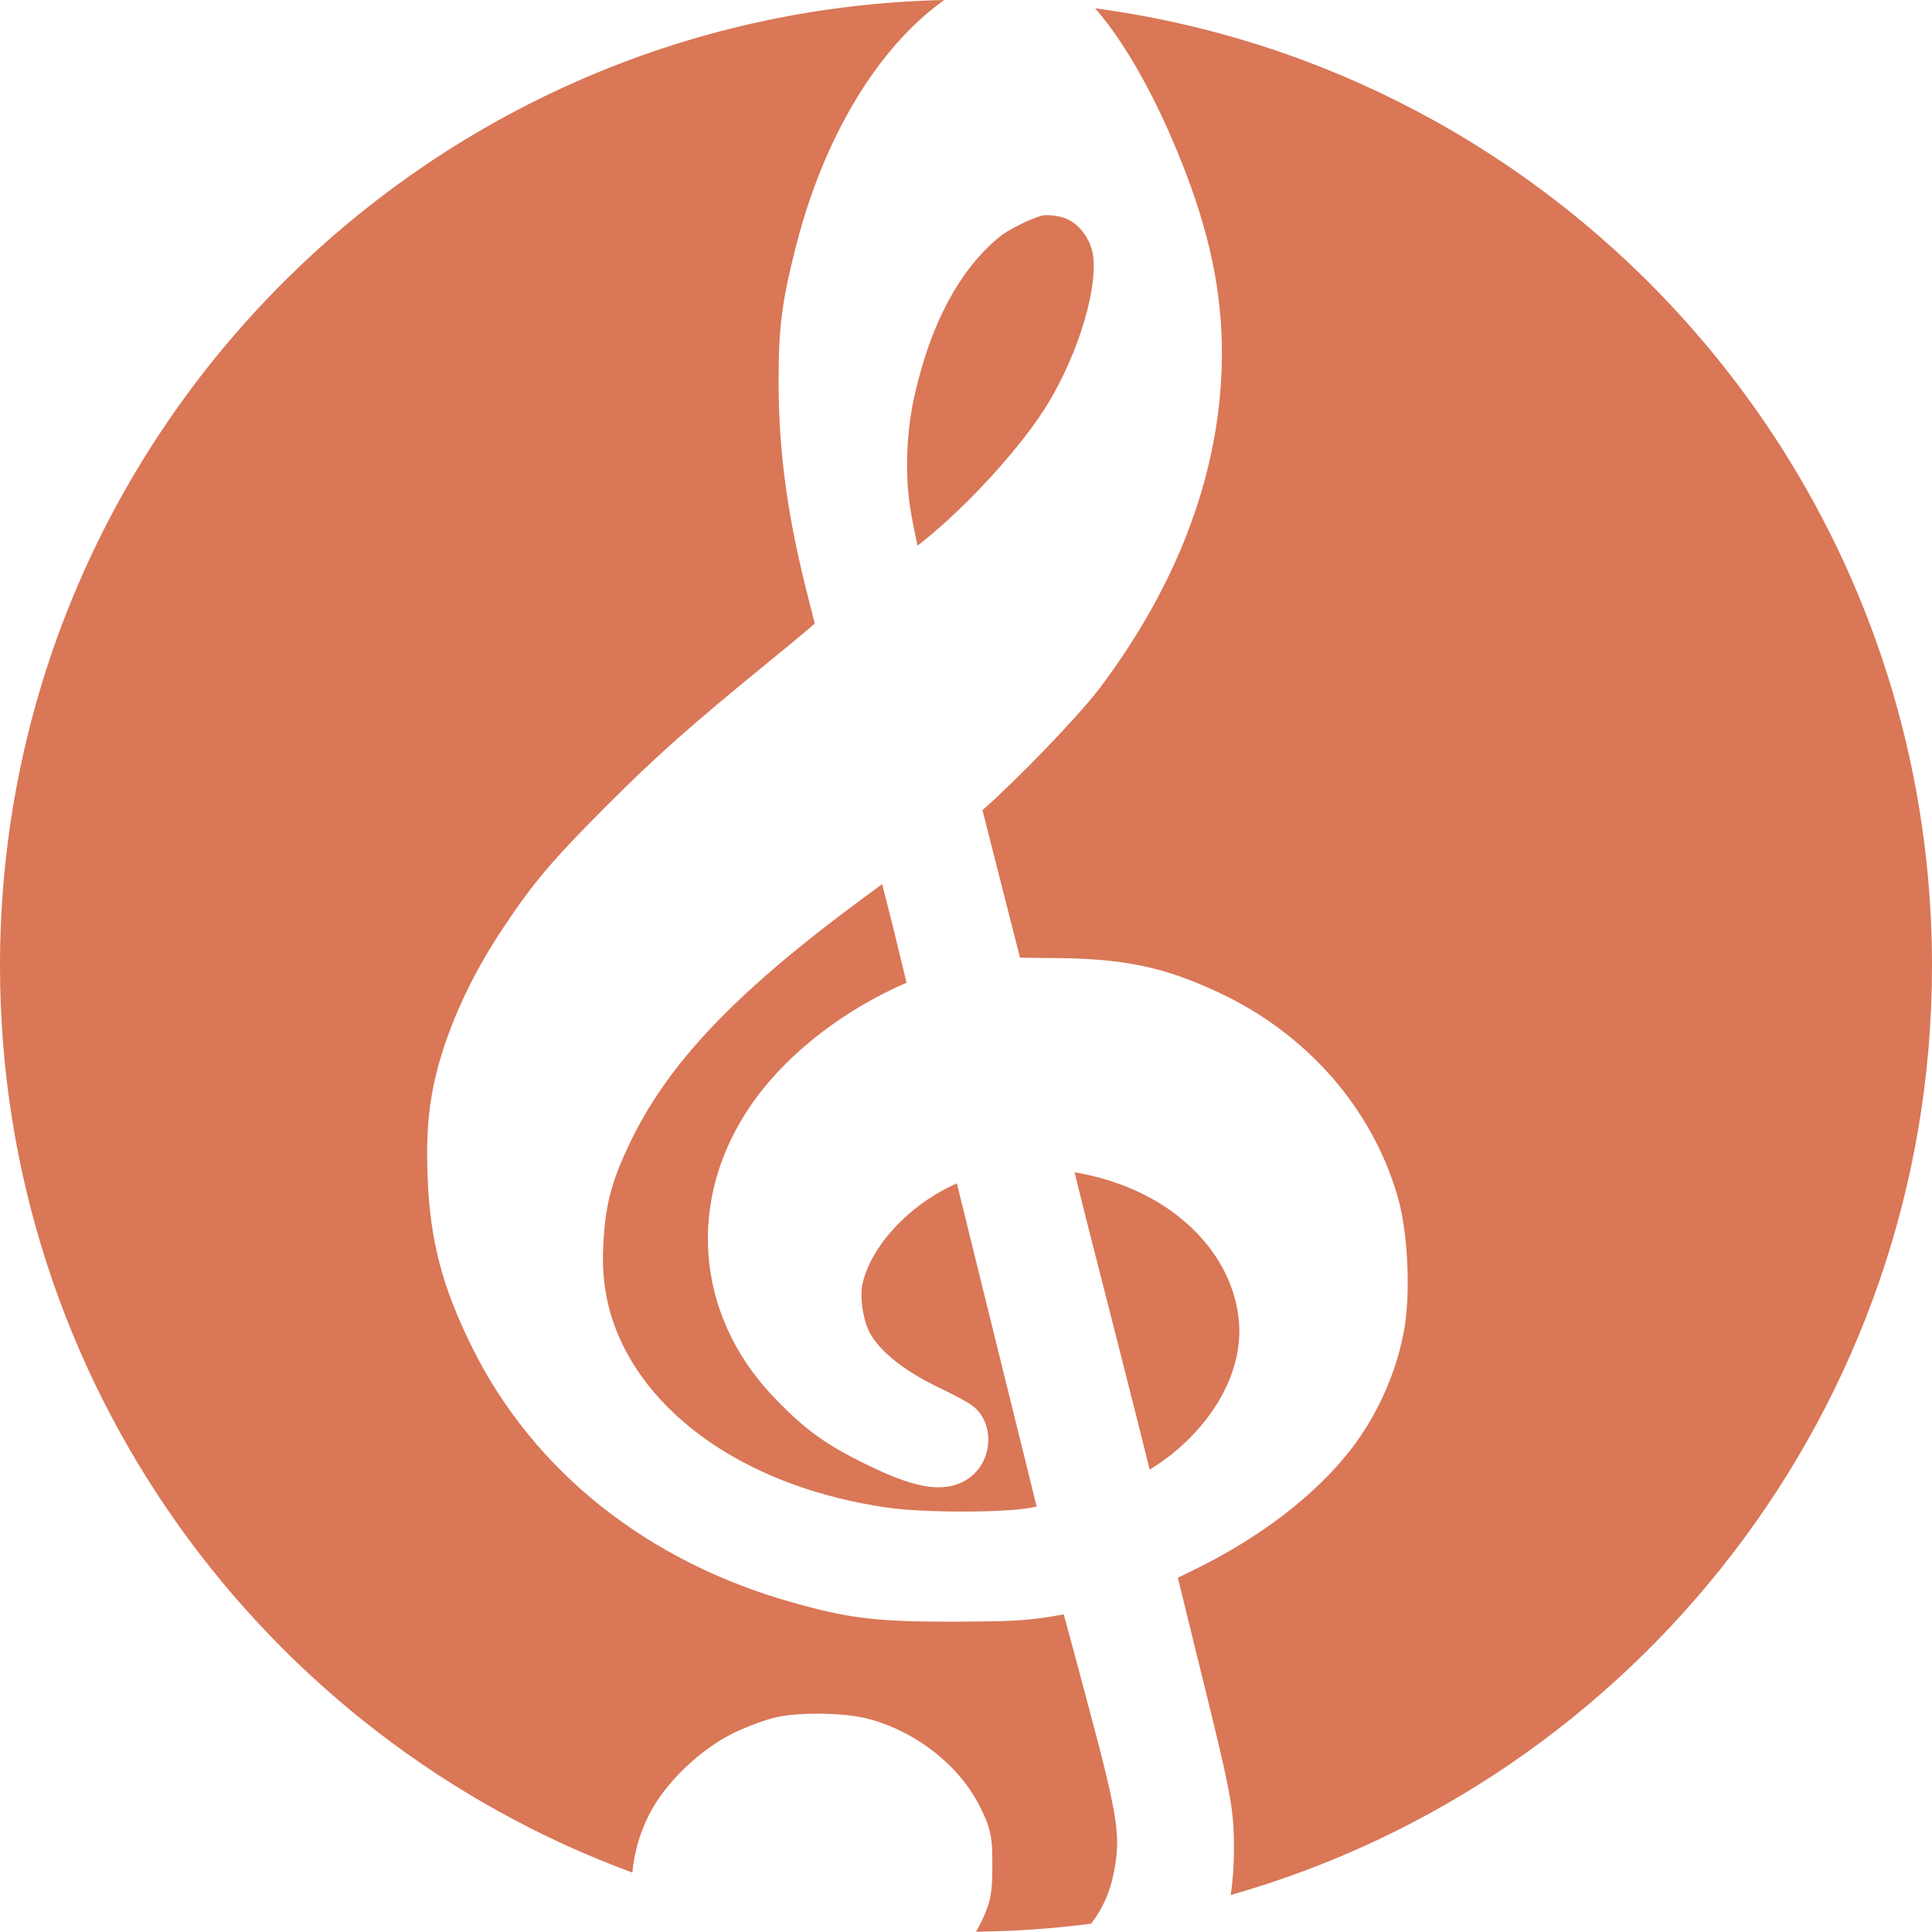
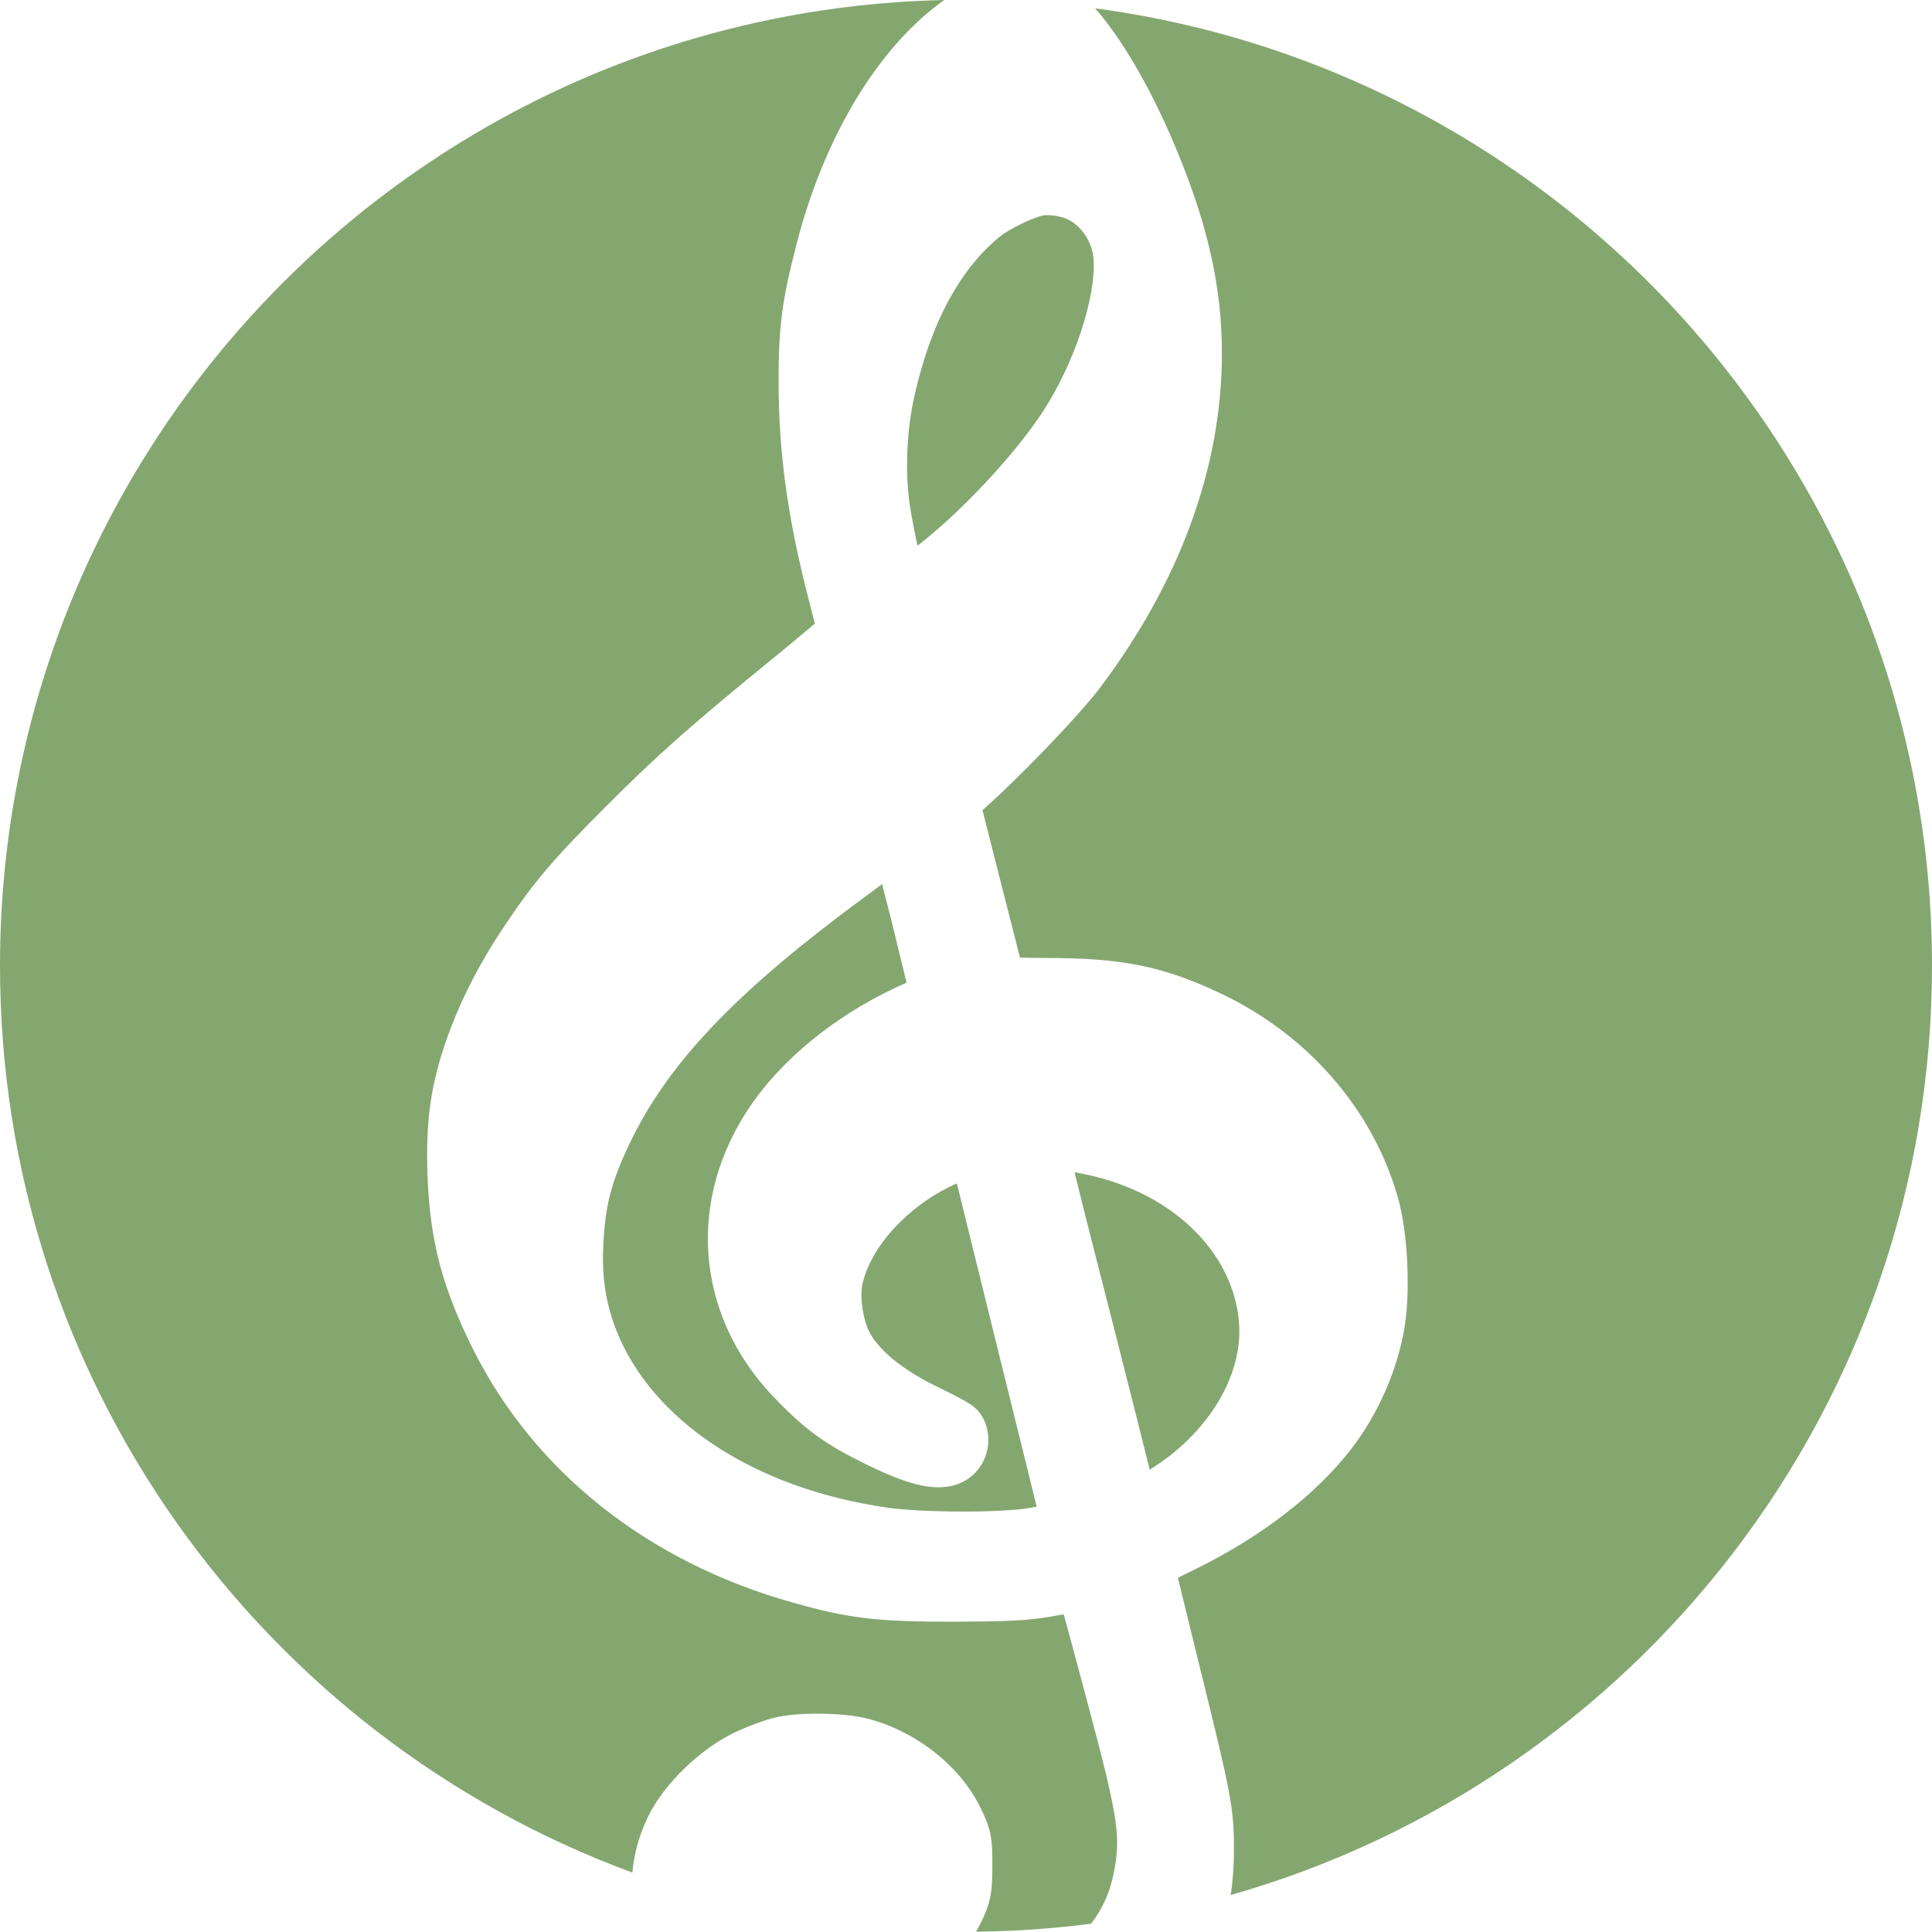
<svg xmlns="http://www.w3.org/2000/svg" width="294" height="294" viewBox="0 0 294 294" fill="none">
-   <path d="M143.694 0C133.334 7.361 125.252 21.312 121.165 37.336V37.337C119.008 45.726 118.481 49.687 118.481 57.916C118.481 68.997 119.878 78.999 123.156 91.597C123.528 93.039 123.797 94.096 123.99 94.898C123.696 95.151 123.363 95.433 122.997 95.742C121.583 96.937 119.719 98.484 117.757 100.082L117.755 100.084C104.875 110.58 99.99 114.939 92.283 122.649C84.002 130.934 81.156 134.305 76.523 141.277V141.276C72.562 147.22 69.595 153.223 67.537 159.399L67.532 159.413L67.528 159.428C65.407 165.924 64.777 171.197 65.066 179.067L65.067 179.076C65.447 188.902 67.318 195.895 71.886 205.117L71.89 205.126C81.298 224.033 98.696 237.725 120.638 243.866L122.213 244.304C129.856 246.379 134.24 246.78 145.035 246.78H145.058C153.394 246.744 156.091 246.643 160.012 245.985L160.814 245.847L160.823 245.846L160.831 245.844C161.185 245.779 161.533 245.718 161.87 245.658C162.601 248.278 163.762 252.62 165.688 259.844L165.689 259.849C168.041 268.631 169.237 273.527 169.731 277.008C170.185 280.199 170.038 282.109 169.498 284.943L169.497 284.949C168.959 287.794 167.831 290.411 166.045 292.736C160.304 293.479 154.459 293.891 148.53 293.951C148.864 293.383 149.173 292.795 149.455 292.187H149.454C149.997 291.034 150.49 289.869 150.754 288.352C150.99 286.995 151.008 285.529 151.008 283.854C151.008 282.15 151.007 280.605 150.718 279.148C150.4 277.551 149.786 276.277 149.172 275.03L149.171 275.031C146.006 268.56 139.171 263.379 132.047 261.538L132.025 261.532C130.096 261.043 127.521 260.828 125.216 260.786C122.897 260.744 120.285 260.868 118.262 261.289V261.29C116.562 261.643 113.738 262.73 111.79 263.642L111.741 263.665C109.057 264.958 106.411 266.928 104.189 269.072C101.986 271.198 99.928 273.758 98.643 276.402C97.269 279.207 96.485 282.086 96.231 284.957C40.063 264.286 0 210.303 0 146.961C0 66.88 64.035 1.758 143.694 0ZM166.646 1.265C238.543 10.867 294 72.436 294 146.961C294 214.181 248.881 270.862 187.276 288.374C187.615 286.181 187.774 283.862 187.774 281.402C187.774 274.946 187.311 272.857 182.338 252.725L182.336 252.726C181.102 247.643 179.958 242.997 179.241 240.095C179.769 239.832 180.39 239.525 181.126 239.165L182.08 238.7C191.893 233.845 200.239 227.48 205.644 220.469H205.643C209.715 215.193 212.654 208.475 213.729 202.037L213.826 201.414L213.829 201.397L213.831 201.381C214.242 198.482 214.303 194.902 214.111 191.54C213.922 188.223 213.464 184.733 212.672 182.051C208.784 168.591 198.8 157.3 185.644 151.125L185.645 151.124C176.84 146.977 170.64 145.786 159.202 145.783L159.203 145.782C157.735 145.769 156.372 145.749 155.215 145.728C155.151 145.476 155.087 145.213 155.018 144.941C154.346 142.291 153.421 138.671 152.41 134.724L152.411 134.723L149.506 123.284L149.819 123.008L149.827 123C154.872 118.536 163.597 109.511 167.031 105.13L167.347 104.721L167.352 104.715L167.356 104.708C179.476 88.596 185.904 71.301 185.946 53.841V53.829C185.946 44.158 183.984 35.121 179.756 24.544C176.555 16.488 172.82 9.453 169.098 4.348C168.3 3.253 167.48 2.219 166.646 1.265ZM182.771 280.374L182.774 281.402C182.774 280.693 182.77 280.05 182.753 279.428C182.761 279.736 182.767 280.05 182.771 280.374ZM129.671 266.151L130.244 266.255C130.058 266.217 129.863 266.183 129.659 266.149C129.663 266.15 129.667 266.151 129.671 266.151ZM174.858 243.194C175.559 246.035 176.492 249.839 177.483 253.924C178.104 256.438 178.652 258.664 179.136 260.644C178.652 258.664 178.104 256.439 177.483 253.925C176.987 251.881 176.506 249.908 176.061 248.091L174.858 243.194ZM166.113 242.307C166.144 242.409 166.173 242.516 166.206 242.627C166.162 242.476 166.121 242.334 166.081 242.201L166.113 242.307ZM165.13 240.07C165.152 240.072 165.172 240.078 165.193 240.086C165.142 240.067 165.091 240.068 165.033 240.068L165.13 240.07ZM173.599 237.966C173.599 237.961 173.598 237.956 173.599 237.951L173.606 237.883C173.602 237.91 173.6 237.938 173.599 237.966ZM109.078 234.265C108.73 234.101 108.384 233.933 108.04 233.765C108.384 233.933 108.73 234.101 109.078 234.265ZM107.68 233.587C107.57 233.532 107.459 233.479 107.35 233.424C107.198 233.348 107.048 233.27 106.897 233.193C107.157 233.326 107.418 233.457 107.68 233.587ZM106.618 233.051C106.294 232.884 105.972 232.716 105.651 232.545C105.625 232.531 105.599 232.516 105.573 232.502C105.92 232.687 106.268 232.87 106.618 233.051ZM105.452 232.437C105.15 232.274 104.848 232.11 104.549 231.943C104.848 232.11 105.15 232.274 105.452 232.437ZM103.242 231.202C102.943 231.028 102.646 230.853 102.351 230.676C102.302 230.647 102.255 230.617 102.207 230.588C102.55 230.795 102.895 231 103.242 231.202ZM102.038 230.485C101.873 230.386 101.708 230.287 101.545 230.186C101.391 230.091 101.239 229.994 101.086 229.898C101.401 230.096 101.719 230.292 102.038 230.485ZM134.233 134.534C134.682 136.265 135.188 138.239 135.712 140.325C136.527 143.643 137.279 146.723 137.828 149.021C137.871 149.199 137.911 149.374 137.951 149.542C128.637 153.576 120.123 160.036 114.797 167.434L114.319 168.11C104.464 182.363 105.718 199.897 117.594 212.445L117.607 212.461C122.04 217.107 125.142 219.498 130.621 222.238C134.006 223.969 136.987 225.252 139.492 225.877C141.638 226.412 145.268 226.938 148.046 224.461C149.455 223.208 150.113 221.562 150.318 220.167C150.523 218.778 150.375 216.96 149.306 215.314L149.274 215.266C148.9 214.703 148.493 214.343 148.366 214.231C148.182 214.069 148.014 213.944 147.903 213.863C147.679 213.701 147.455 213.559 147.282 213.454C146.925 213.236 146.499 212.999 146.067 212.768C145.188 212.295 144.06 211.726 142.892 211.162L142.884 211.158L142.877 211.155C136.877 208.282 133.503 205.134 132.242 202.587C131.302 200.673 130.865 197.431 131.195 195.622C131.811 192.544 133.835 189.037 137.066 185.871C139.508 183.479 142.466 181.458 145.608 180.078L151.425 203.667L151.427 203.674C153.391 211.593 155.2 218.898 156.526 224.28C157.002 226.212 157.415 227.894 157.751 229.268C157.362 229.339 156.938 229.417 156.474 229.499C154.557 229.828 150.655 230.028 146.277 230.019C141.947 230.009 137.672 229.795 135.112 229.435L135.111 229.436C114.248 226.44 99.189 215.889 93.845 202.591C92.256 198.575 91.585 194.539 91.788 189.885C92.068 183.507 92.941 180.035 95.853 173.924C101.201 162.774 110.348 152.563 127.829 139.306L129.547 138.014L129.553 138.009C131.424 136.607 132.967 135.463 134.233 134.534ZM101.021 229.857C100.665 229.633 100.311 229.407 99.96 229.178C100.311 229.407 100.665 229.633 101.021 229.857ZM169.883 223.985C169.78 223.577 169.673 223.157 169.564 222.726L169.488 222.421C169.623 222.96 169.756 223.482 169.883 223.985ZM163.526 178.394C178.265 180.86 187.859 190.685 188.562 201.503L188.59 202.12C188.759 208.524 185.285 215.699 178.206 221.378L178.204 221.38C177.449 221.986 176.25 222.817 174.955 223.654C174.42 221.532 173.785 219.001 173.116 216.294L173.113 216.281L173.11 216.27C171.242 208.872 167.972 195.981 165.83 187.643C164.949 184.197 164.151 180.986 163.526 178.394ZM142.857 221.325C142.81 221.326 142.762 221.325 142.713 221.324C142.762 221.325 142.81 221.326 142.857 221.325ZM143.16 221.313C143.086 221.319 143.01 221.322 142.932 221.324C143.01 221.322 143.086 221.319 143.16 221.313ZM143.633 221.248L143.599 221.253C143.635 221.246 143.67 221.239 143.705 221.23C143.681 221.236 143.657 221.243 143.633 221.248ZM143.879 221.184C143.84 221.195 143.802 221.207 143.762 221.217C143.802 221.207 143.84 221.195 143.879 221.184ZM144.173 221.076C144.088 221.114 143.999 221.147 143.905 221.176C143.999 221.147 144.088 221.114 144.173 221.076ZM144.287 221.021C144.26 221.034 144.233 221.049 144.205 221.062C144.233 221.049 144.26 221.034 144.287 221.021ZM144.407 220.954C144.388 220.965 144.37 220.977 144.351 220.987C144.37 220.977 144.388 220.965 144.407 220.954ZM144.541 220.868C144.519 220.884 144.497 220.899 144.474 220.914C144.497 220.899 144.519 220.884 144.541 220.868ZM144.725 220.725C144.681 220.764 144.635 220.8 144.588 220.835L144.725 220.725ZM141.972 216.281C142.345 216.468 142.7 216.647 143.028 216.817C142.7 216.647 142.345 216.467 141.972 216.281ZM140.717 215.664C140.999 215.8 141.277 215.936 141.547 216.069C141.648 216.119 141.748 216.17 141.848 216.22C141.484 216.039 141.104 215.852 140.717 215.665C140.615 215.616 140.515 215.566 140.414 215.517L140.717 215.664ZM118.852 170.36C118.711 170.555 118.573 170.75 118.438 170.946V170.945C118.573 170.749 118.711 170.554 118.852 170.359V170.36ZM129.07 160.333L128.354 160.863C128.591 160.685 128.829 160.508 129.069 160.333L129.797 159.812C129.553 159.984 129.311 160.158 129.07 160.333ZM131.284 158.802L130.535 159.302C131.031 158.965 131.533 158.634 132.043 158.311C131.788 158.472 131.536 158.637 131.284 158.802ZM95.819 126.185C95.54 126.464 95.268 126.738 95.001 127.006C95.268 126.738 95.54 126.463 95.819 126.184L97.204 124.805C96.752 125.253 96.291 125.713 95.819 126.185ZM148.502 117.438L147.505 118.363C147.828 118.068 148.162 117.757 148.505 117.435C148.504 117.436 148.503 117.437 148.502 117.438ZM158.813 32.766C159.083 32.735 159.576 32.717 160.249 32.793C161.108 32.89 161.86 33.098 162.31 33.297L162.319 33.301L162.328 33.305C164.315 34.175 166.059 36.466 166.371 39.086C166.626 41.279 166.219 44.753 164.977 48.944C163.761 53.046 161.866 57.425 159.541 61.296L159.537 61.303C155.779 67.58 147.467 76.791 140.373 82.449L139.62 83.042C139.144 80.814 138.699 78.531 138.462 76.974C137.704 71.852 137.946 65.485 139.208 60.013L139.21 60.005L139.212 59.996C141.7 49.043 146.021 41.275 151.584 36.478L152.126 36.023L152.167 35.99C152.662 35.578 153.758 34.886 155.188 34.178C156.586 33.485 157.869 32.991 158.621 32.797L158.813 32.766ZM133.719 78.935C133.695 78.8 133.671 78.668 133.649 78.538L133.646 78.512C133.669 78.65 133.694 78.791 133.719 78.935ZM180.935 54.797C180.933 54.896 180.932 54.995 180.93 55.095C180.932 54.995 180.933 54.896 180.935 54.797ZM171.395 39.098H171.394H171.395ZM156.734 28.141C156.8 28.12 156.865 28.098 156.93 28.079L156.961 28.07C156.886 28.092 156.811 28.116 156.734 28.141ZM168.277 12.227L168.921 13.338C168.706 12.961 168.491 12.591 168.276 12.227L167.632 11.155C167.847 11.506 168.062 11.863 168.277 12.227ZM164.421 6.44L165.058 7.294C164.845 7.002 164.632 6.717 164.42 6.44L163.787 5.634C163.998 5.895 164.209 6.164 164.421 6.44ZM151.381 1.327C151.436 1.303 151.491 1.277 151.546 1.253L152.083 1.028C151.848 1.123 151.615 1.224 151.381 1.327ZM104.242 231.772C103.935 231.6 103.63 231.426 103.326 231.25C103.63 231.426 103.935 231.6 104.242 231.772Z" fill="#D97757" />
+   <path d="M143.694 0C133.334 7.361 125.252 21.312 121.165 37.336V37.337C119.008 45.726 118.481 49.687 118.481 57.916C118.481 68.997 119.878 78.999 123.156 91.597C123.528 93.039 123.797 94.096 123.99 94.898C123.696 95.151 123.363 95.433 122.997 95.742C121.583 96.937 119.719 98.484 117.757 100.082L117.755 100.084C104.875 110.58 99.99 114.939 92.283 122.649C84.002 130.934 81.156 134.305 76.523 141.277V141.276C72.562 147.22 69.595 153.223 67.537 159.399L67.532 159.413L67.528 159.428C65.407 165.924 64.777 171.197 65.066 179.067L65.067 179.076C65.447 188.902 67.318 195.895 71.886 205.117L71.89 205.126C81.298 224.033 98.696 237.725 120.638 243.866L122.213 244.304C129.856 246.379 134.24 246.78 145.035 246.78H145.058C153.394 246.744 156.091 246.643 160.012 245.985L160.814 245.847L160.823 245.846L160.831 245.844C161.185 245.779 161.533 245.718 161.87 245.658C162.601 248.278 163.762 252.62 165.688 259.844L165.689 259.849C168.041 268.631 169.237 273.527 169.731 277.008C170.185 280.199 170.038 282.109 169.498 284.943L169.497 284.949C168.959 287.794 167.831 290.411 166.045 292.736C160.304 293.479 154.459 293.891 148.53 293.951C148.864 293.383 149.173 292.795 149.455 292.187H149.454C149.997 291.034 150.49 289.869 150.754 288.352C150.99 286.995 151.008 285.529 151.008 283.854C151.008 282.15 151.007 280.605 150.718 279.148C150.4 277.551 149.786 276.277 149.172 275.03L149.171 275.031C146.006 268.56 139.171 263.379 132.047 261.538L132.025 261.532C130.096 261.043 127.521 260.828 125.216 260.786C122.897 260.744 120.285 260.868 118.262 261.289V261.29C116.562 261.643 113.738 262.73 111.79 263.642L111.741 263.665C109.057 264.958 106.411 266.928 104.189 269.072C101.986 271.198 99.928 273.758 98.643 276.402C97.269 279.207 96.485 282.086 96.231 284.957C40.063 264.286 0 210.303 0 146.961C0 66.88 64.035 1.758 143.694 0ZM166.646 1.265C238.543 10.867 294 72.436 294 146.961C294 214.181 248.881 270.862 187.276 288.374C187.615 286.181 187.774 283.862 187.774 281.402C187.774 274.946 187.311 272.857 182.338 252.725L182.336 252.726C181.102 247.643 179.958 242.997 179.241 240.095C179.769 239.832 180.39 239.525 181.126 239.165L182.08 238.7C191.893 233.845 200.239 227.48 205.644 220.469H205.643C209.715 215.193 212.654 208.475 213.729 202.037L213.826 201.414L213.829 201.397L213.831 201.381C214.242 198.482 214.303 194.902 214.111 191.54C213.922 188.223 213.464 184.733 212.672 182.051C208.784 168.591 198.8 157.3 185.644 151.125L185.645 151.124C176.84 146.977 170.64 145.786 159.202 145.783L159.203 145.782C157.735 145.769 156.372 145.749 155.215 145.728C155.151 145.476 155.087 145.213 155.018 144.941C154.346 142.291 153.421 138.671 152.41 134.724L152.411 134.723L149.506 123.284L149.819 123.008L149.827 123C154.872 118.536 163.597 109.511 167.031 105.13L167.347 104.721L167.352 104.715L167.356 104.708C179.476 88.596 185.904 71.301 185.946 53.841V53.829C185.946 44.158 183.984 35.121 179.756 24.544C176.555 16.488 172.82 9.453 169.098 4.348C168.3 3.253 167.48 2.219 166.646 1.265ZM182.771 280.374L182.774 281.402C182.774 280.693 182.77 280.05 182.753 279.428C182.761 279.736 182.767 280.05 182.771 280.374ZM129.671 266.151L130.244 266.255C130.058 266.217 129.863 266.183 129.659 266.149C129.663 266.15 129.667 266.151 129.671 266.151ZM174.858 243.194C175.559 246.035 176.492 249.839 177.483 253.924C178.104 256.438 178.652 258.664 179.136 260.644C178.652 258.664 178.104 256.439 177.483 253.925C176.987 251.881 176.506 249.908 176.061 248.091L174.858 243.194ZM166.113 242.307C166.144 242.409 166.173 242.516 166.206 242.627C166.162 242.476 166.121 242.334 166.081 242.201L166.113 242.307ZM165.13 240.07C165.152 240.072 165.172 240.078 165.193 240.086C165.142 240.067 165.091 240.068 165.033 240.068L165.13 240.07ZM173.599 237.966C173.599 237.961 173.598 237.956 173.599 237.951L173.606 237.883C173.602 237.91 173.6 237.938 173.599 237.966ZM109.078 234.265C108.73 234.101 108.384 233.933 108.04 233.765C108.384 233.933 108.73 234.101 109.078 234.265ZM107.68 233.587C107.57 233.532 107.459 233.479 107.35 233.424C107.198 233.348 107.048 233.27 106.897 233.193C107.157 233.326 107.418 233.457 107.68 233.587ZM106.618 233.051C106.294 232.884 105.972 232.716 105.651 232.545C105.625 232.531 105.599 232.516 105.573 232.502C105.92 232.687 106.268 232.87 106.618 233.051ZM105.452 232.437C105.15 232.274 104.848 232.11 104.549 231.943C104.848 232.11 105.15 232.274 105.452 232.437ZM103.242 231.202C102.943 231.028 102.646 230.853 102.351 230.676C102.302 230.647 102.255 230.617 102.207 230.588C102.55 230.795 102.895 231 103.242 231.202ZM102.038 230.485C101.873 230.386 101.708 230.287 101.545 230.186C101.391 230.091 101.239 229.994 101.086 229.898C101.401 230.096 101.719 230.292 102.038 230.485ZM134.233 134.534C134.682 136.265 135.188 138.239 135.712 140.325C136.527 143.643 137.279 146.723 137.828 149.021C137.871 149.199 137.911 149.374 137.951 149.542C128.637 153.576 120.123 160.036 114.797 167.434L114.319 168.11C104.464 182.363 105.718 199.897 117.594 212.445L117.607 212.461C122.04 217.107 125.142 219.498 130.621 222.238C134.006 223.969 136.987 225.252 139.492 225.877C141.638 226.412 145.268 226.938 148.046 224.461C149.455 223.208 150.113 221.562 150.318 220.167C150.523 218.778 150.375 216.96 149.306 215.314L149.274 215.266C148.9 214.703 148.493 214.343 148.366 214.231C148.182 214.069 148.014 213.944 147.903 213.863C147.679 213.701 147.455 213.559 147.282 213.454C146.925 213.236 146.499 212.999 146.067 212.768C145.188 212.295 144.06 211.726 142.892 211.162L142.884 211.158L142.877 211.155C136.877 208.282 133.503 205.134 132.242 202.587C131.302 200.673 130.865 197.431 131.195 195.622C131.811 192.544 133.835 189.037 137.066 185.871C139.508 183.479 142.466 181.458 145.608 180.078L151.425 203.667L151.427 203.674C153.391 211.593 155.2 218.898 156.526 224.28C157.002 226.212 157.415 227.894 157.751 229.268C157.362 229.339 156.938 229.417 156.474 229.499C154.557 229.828 150.655 230.028 146.277 230.019C141.947 230.009 137.672 229.795 135.112 229.435L135.111 229.436C114.248 226.44 99.189 215.889 93.845 202.591C92.256 198.575 91.585 194.539 91.788 189.885C92.068 183.507 92.941 180.035 95.853 173.924C101.201 162.774 110.348 152.563 127.829 139.306L129.547 138.014L129.553 138.009C131.424 136.607 132.967 135.463 134.233 134.534ZM101.021 229.857C100.665 229.633 100.311 229.407 99.96 229.178C100.311 229.407 100.665 229.633 101.021 229.857ZM169.883 223.985C169.78 223.577 169.673 223.157 169.564 222.726L169.488 222.421C169.623 222.96 169.756 223.482 169.883 223.985ZM163.526 178.394C178.265 180.86 187.859 190.685 188.562 201.503L188.59 202.12C188.759 208.524 185.285 215.699 178.206 221.378L178.204 221.38C177.449 221.986 176.25 222.817 174.955 223.654C174.42 221.532 173.785 219.001 173.116 216.294L173.113 216.281L173.11 216.27C171.242 208.872 167.972 195.981 165.83 187.643C164.949 184.197 164.151 180.986 163.526 178.394ZM142.857 221.325C142.81 221.326 142.762 221.325 142.713 221.324C142.762 221.325 142.81 221.326 142.857 221.325ZM143.16 221.313C143.086 221.319 143.01 221.322 142.932 221.324C143.01 221.322 143.086 221.319 143.16 221.313ZM143.633 221.248L143.599 221.253C143.635 221.246 143.67 221.239 143.705 221.23C143.681 221.236 143.657 221.243 143.633 221.248ZM143.879 221.184C143.84 221.195 143.802 221.207 143.762 221.217C143.802 221.207 143.84 221.195 143.879 221.184ZM144.173 221.076C144.088 221.114 143.999 221.147 143.905 221.176C143.999 221.147 144.088 221.114 144.173 221.076ZM144.287 221.021C144.26 221.034 144.233 221.049 144.205 221.062C144.233 221.049 144.26 221.034 144.287 221.021ZM144.407 220.954C144.388 220.965 144.37 220.977 144.351 220.987C144.37 220.977 144.388 220.965 144.407 220.954ZM144.541 220.868C144.519 220.884 144.497 220.899 144.474 220.914C144.497 220.899 144.519 220.884 144.541 220.868ZM144.725 220.725C144.681 220.764 144.635 220.8 144.588 220.835L144.725 220.725ZM141.972 216.281C142.345 216.468 142.7 216.647 143.028 216.817C142.7 216.647 142.345 216.467 141.972 216.281ZM140.717 215.664C140.999 215.8 141.277 215.936 141.547 216.069C141.648 216.119 141.748 216.17 141.848 216.22C141.484 216.039 141.104 215.852 140.717 215.665C140.615 215.616 140.515 215.566 140.414 215.517L140.717 215.664ZM118.852 170.36C118.711 170.555 118.573 170.75 118.438 170.946V170.945C118.573 170.749 118.711 170.554 118.852 170.359V170.36ZM129.07 160.333L128.354 160.863C128.591 160.685 128.829 160.508 129.069 160.333L129.797 159.812C129.553 159.984 129.311 160.158 129.07 160.333ZM131.284 158.802L130.535 159.302C131.031 158.965 131.533 158.634 132.043 158.311C131.788 158.472 131.536 158.637 131.284 158.802ZM95.819 126.185C95.54 126.464 95.268 126.738 95.001 127.006C95.268 126.738 95.54 126.463 95.819 126.184L97.204 124.805C96.752 125.253 96.291 125.713 95.819 126.185ZM148.502 117.438L147.505 118.363C147.828 118.068 148.162 117.757 148.505 117.435C148.504 117.436 148.503 117.437 148.502 117.438ZM158.813 32.766C159.083 32.735 159.576 32.717 160.249 32.793C161.108 32.89 161.86 33.098 162.31 33.297L162.319 33.301L162.328 33.305C164.315 34.175 166.059 36.466 166.371 39.086C166.626 41.279 166.219 44.753 164.977 48.944C163.761 53.046 161.866 57.425 159.541 61.296L159.537 61.303C155.779 67.58 147.467 76.791 140.373 82.449L139.62 83.042C139.144 80.814 138.699 78.531 138.462 76.974C137.704 71.852 137.946 65.485 139.208 60.013L139.21 60.005L139.212 59.996C141.7 49.043 146.021 41.275 151.584 36.478L152.126 36.023L152.167 35.99C152.662 35.578 153.758 34.886 155.188 34.178C156.586 33.485 157.869 32.991 158.621 32.797L158.813 32.766ZM133.719 78.935C133.695 78.8 133.671 78.668 133.649 78.538L133.646 78.512C133.669 78.65 133.694 78.791 133.719 78.935ZM180.935 54.797C180.933 54.896 180.932 54.995 180.93 55.095C180.932 54.995 180.933 54.896 180.935 54.797ZM171.395 39.098H171.394H171.395ZM156.734 28.141C156.8 28.12 156.865 28.098 156.93 28.079L156.961 28.07C156.886 28.092 156.811 28.116 156.734 28.141ZM168.277 12.227L168.921 13.338C168.706 12.961 168.491 12.591 168.276 12.227L167.632 11.155C167.847 11.506 168.062 11.863 168.277 12.227ZM164.421 6.44L165.058 7.294C164.845 7.002 164.632 6.717 164.42 6.44L163.787 5.634C163.998 5.895 164.209 6.164 164.421 6.44ZM151.381 1.327C151.436 1.303 151.491 1.277 151.546 1.253L152.083 1.028C151.848 1.123 151.615 1.224 151.381 1.327ZM104.242 231.772C103.935 231.6 103.63 231.426 103.326 231.25C103.63 231.426 103.935 231.6 104.242 231.772Z" fill="#84A770" />
</svg>
